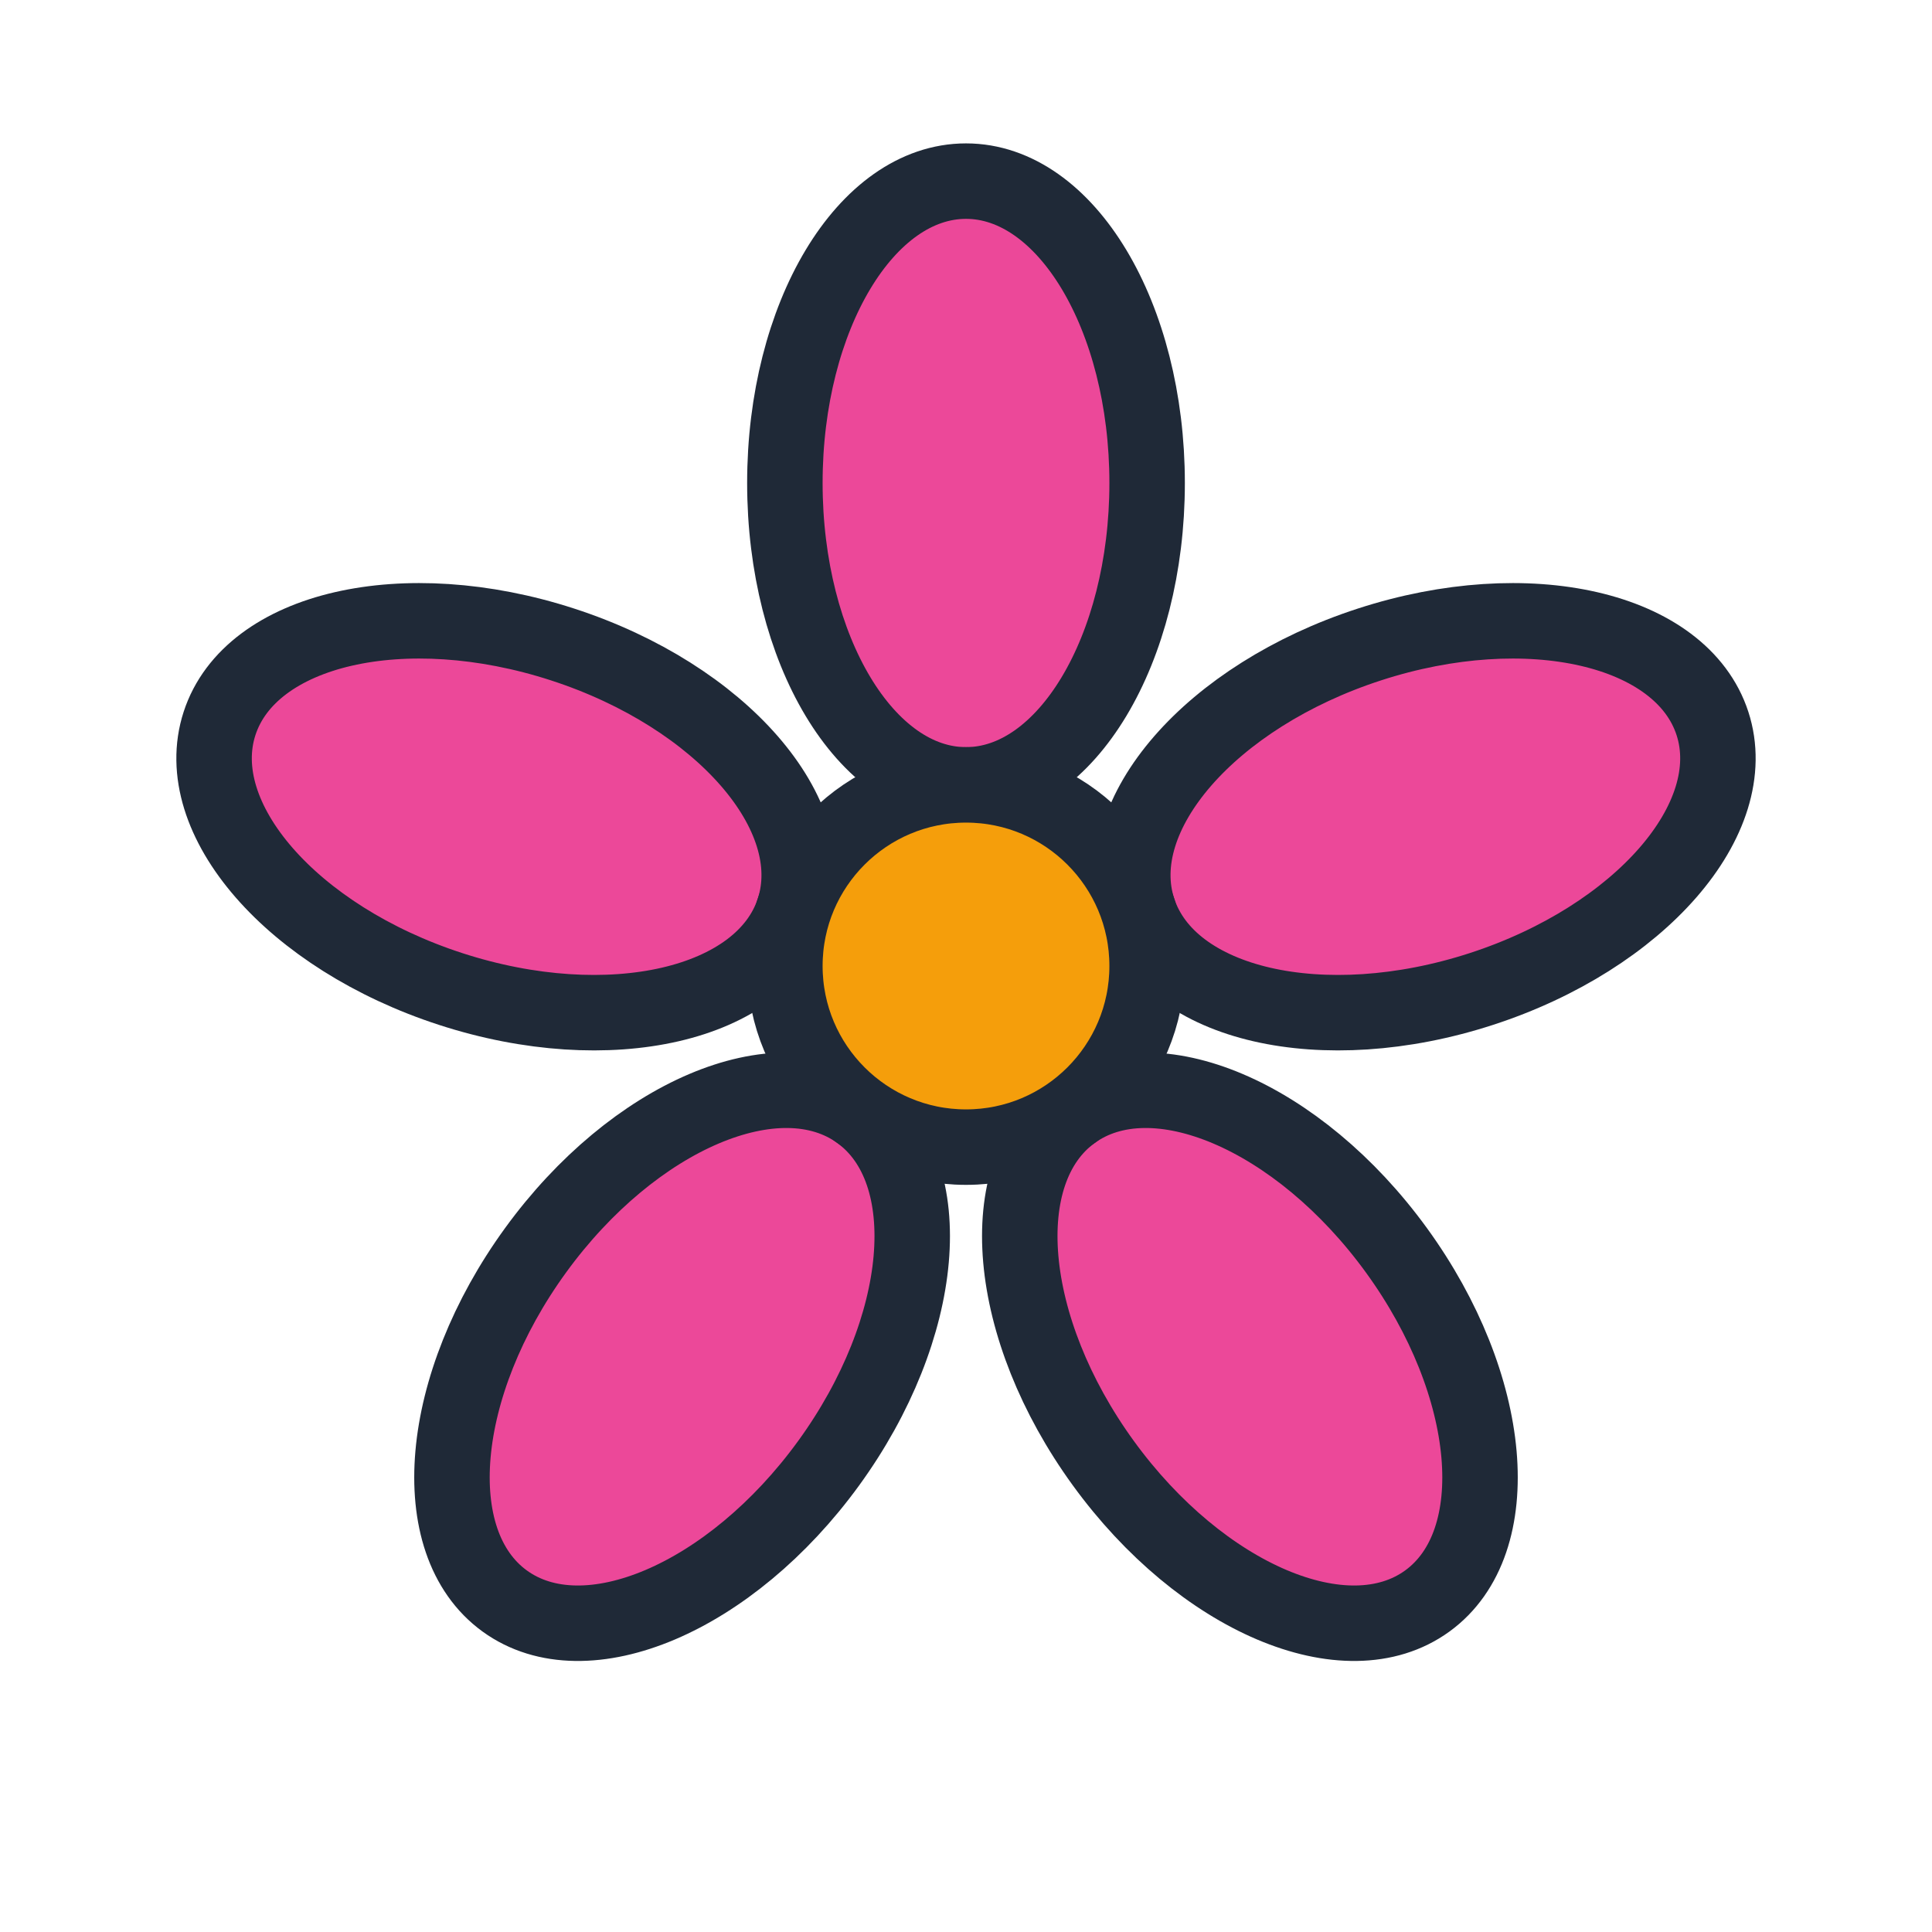
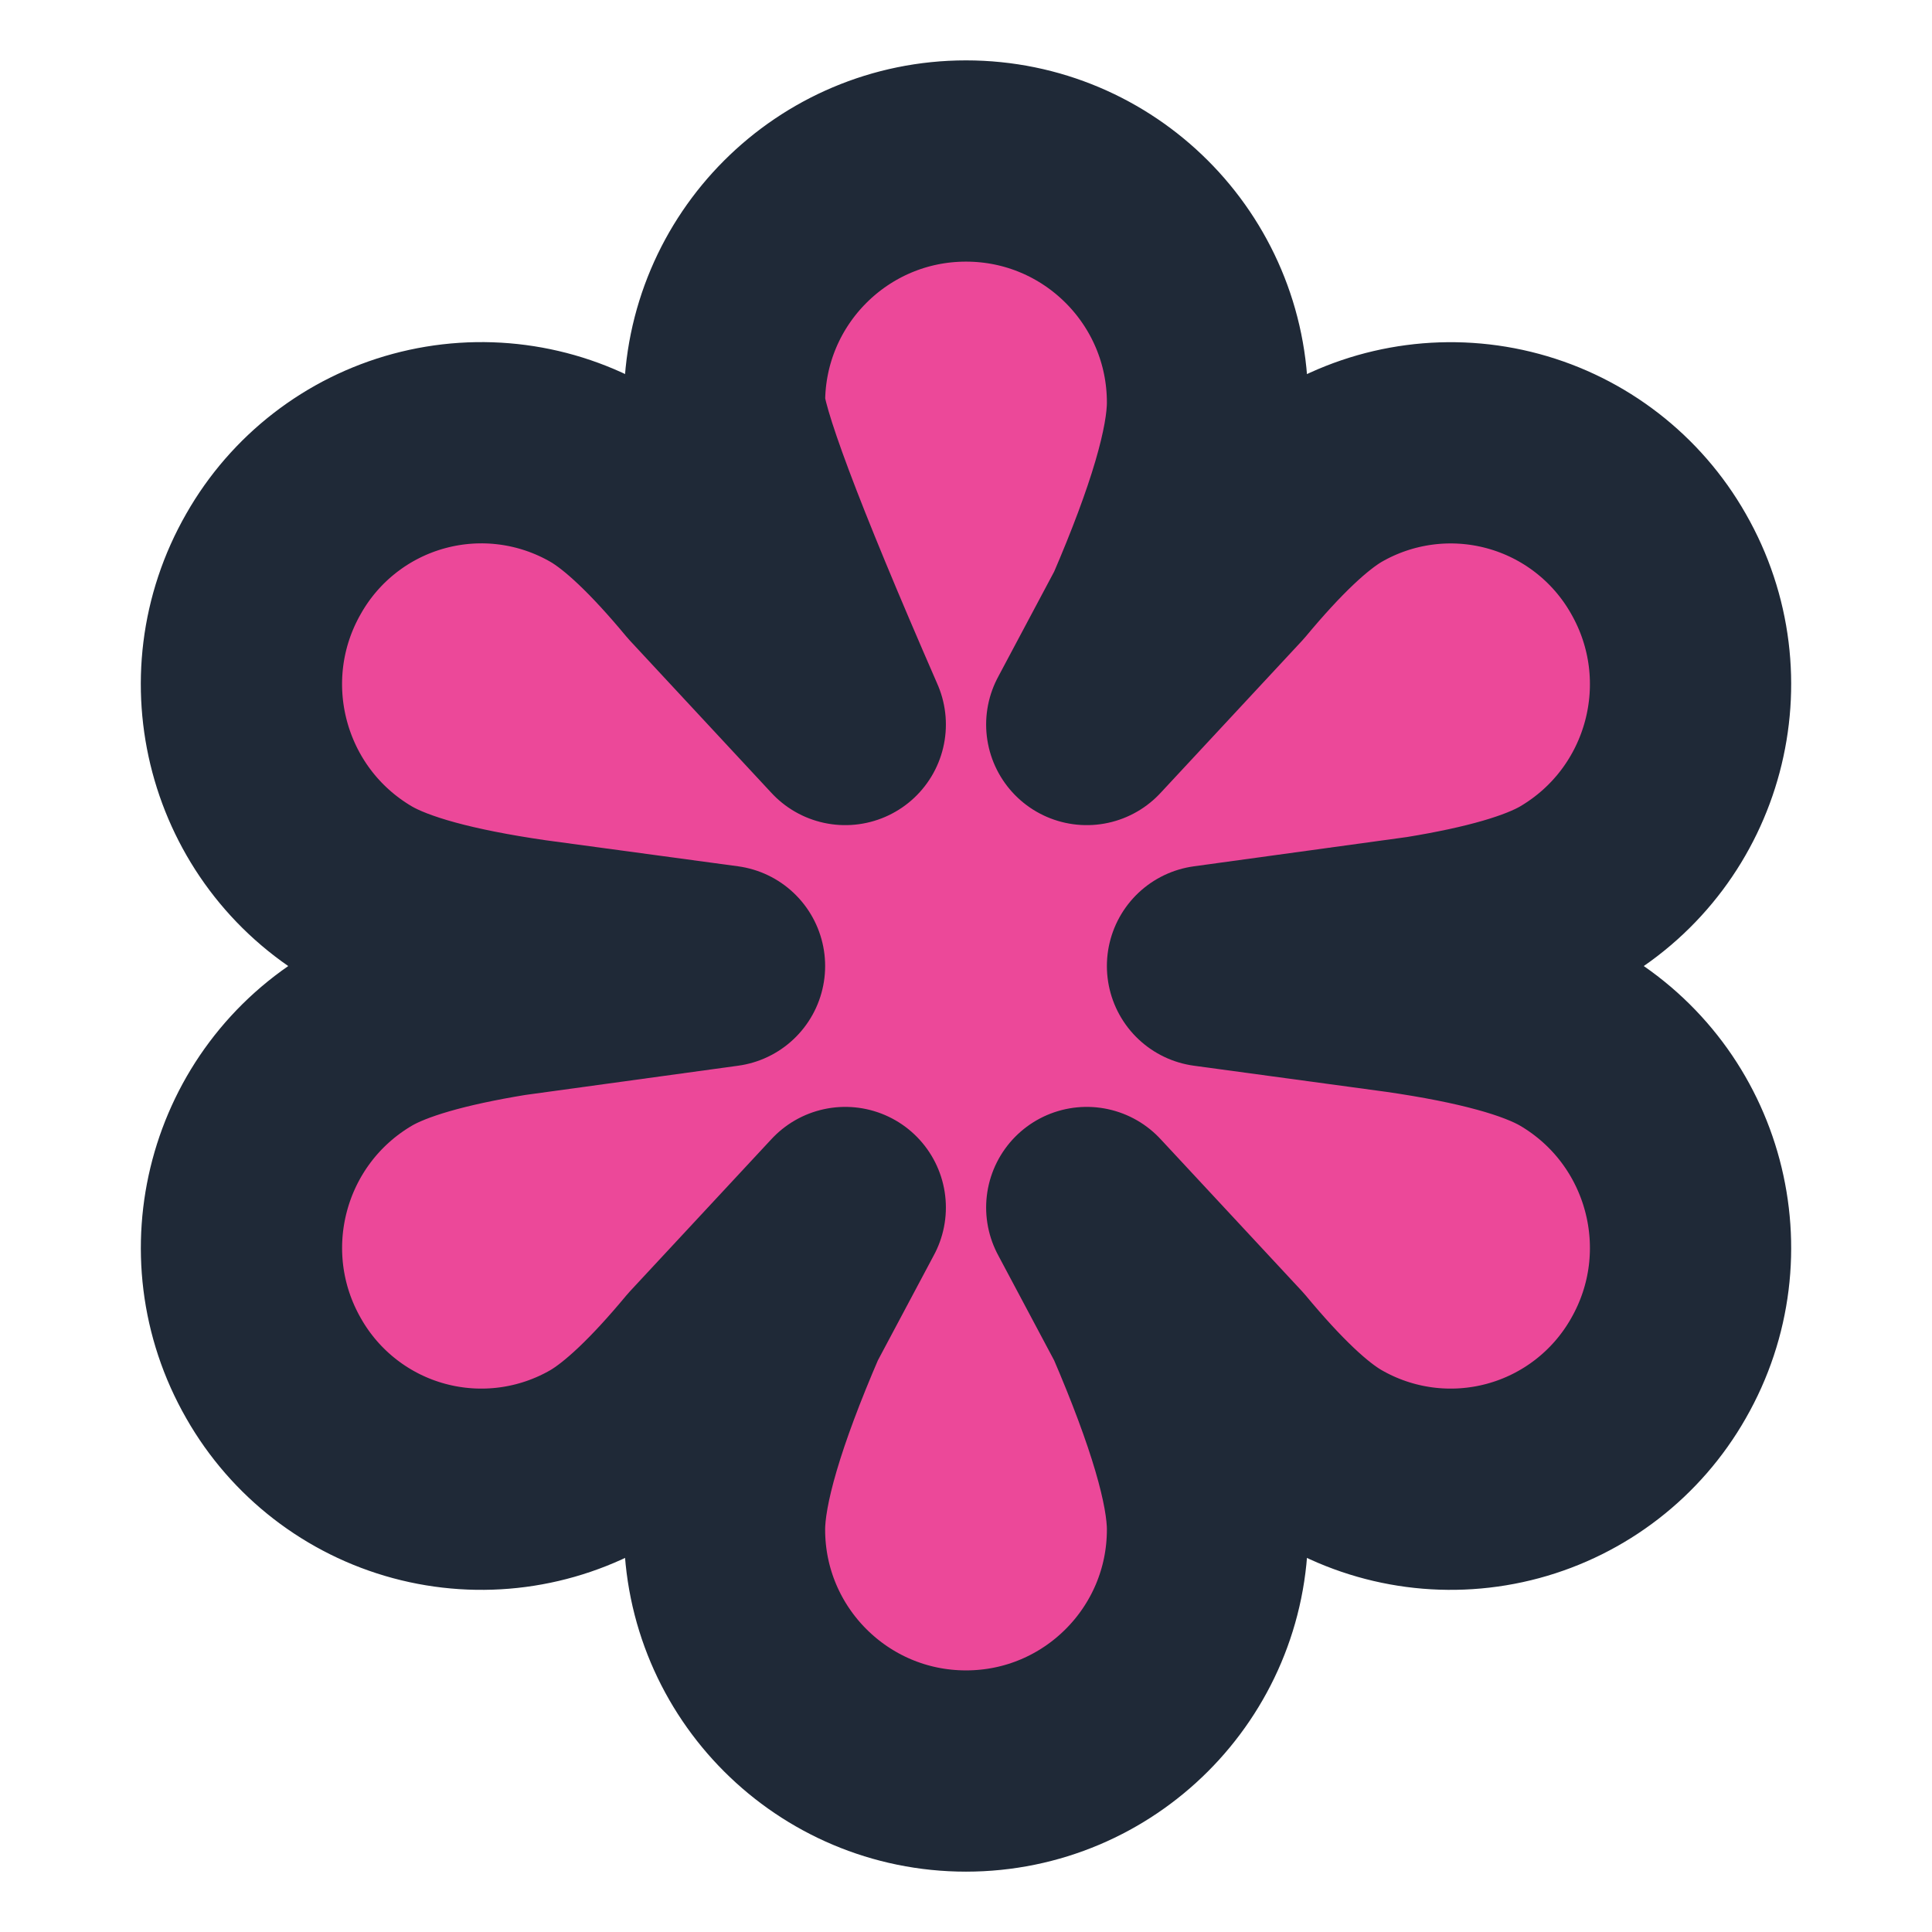
<svg xmlns="http://www.w3.org/2000/svg" width="64" height="64" viewBox="0 0 64 64" fill="none">
-   <g stroke="#1F2937" stroke-width="2.5" stroke-linecap="round" stroke-linejoin="round">
-     <ellipse cx="32" cy="24" rx="6" ry="10" fill="#EC4899" transform="rotate(0 32 32) translate(0, -8)" />
-     <ellipse cx="32" cy="24" rx="6" ry="10" fill="#EC4899" transform="rotate(72 32 32) translate(0, -8)" />
-     <ellipse cx="32" cy="24" rx="6" ry="10" fill="#EC4899" transform="rotate(144 32 32) translate(0, -8)" />
-     <ellipse cx="32" cy="24" rx="6" ry="10" fill="#EC4899" transform="rotate(216 32 32) translate(0, -8)" />
-     <ellipse cx="32" cy="24" rx="6" ry="10" fill="#EC4899" transform="rotate(288 32 32) translate(0, -8)" />
-     <circle cx="32" cy="32" r="6" fill="#F59E0B" />
+   <g stroke="#1F2937" stroke-width="2.5" stroke-linecap="round" stroke-linejoin="round" transform="scale(2.6667)">
+     <path stroke="none" d="M0 0h24v24H0z" fill="none" />
+     <path d="M9 12a3 3 0 1 0 6 0a3 3 0 1 0 -6 0" fill="#F59E0B" />
+     <path d="M12 2a3 3 0 0 1 3 3c0 .562 -.259 1.442 -.776 2.64l-.724 1.36l1.76 -1.893c.499 -.6 .922 -1 1.27 -1.205a2.968 2.968 0 0 1 4.07 1.099a3.011 3.011 0 0 1 -1.09 4.098c-.374 .217 -.99 .396 -1.846 .535l-2.664 .366l2.4 .326c1 .145 1.698 .337 2.11 .576a3.011 3.011 0 0 1 1.09 4.098a2.968 2.968 0 0 1 -4.07 1.098c-.348 -.202 -.771 -.604 -1.27 -1.205l-1.76 -1.893l.724 1.36c.516 1.199 .776 2.079 .776 2.64a3 3 0 0 1 -6 0c0 -.562 .259 -1.442 .776 -2.64l.724 -1.36l-1.76 1.893c-.499 .601 -.922 1 -1.27 1.205a2.968 2.968 0 0 1 -4.07 -1.098a3.011 3.011 0 0 1 1.09 -4.098c.374 -.218 .99 -.396 1.846 -.536l2.664 -.366l-2.4 -.325c-1 -.145 -1.698 -.337 -2.11 -.576a3.011 3.011 0 0 1 -1.09 -4.099a2.968 2.968 0 0 1 4.07 -1.099c.348 .203 .771 .604 1.27 1.205l1.76 1.894c-1 -2.292 -1.5 -3.625 -1.5 -4a3 3 0 0 1 3 -3" fill="#EC4899" />
  </g>
</svg>
